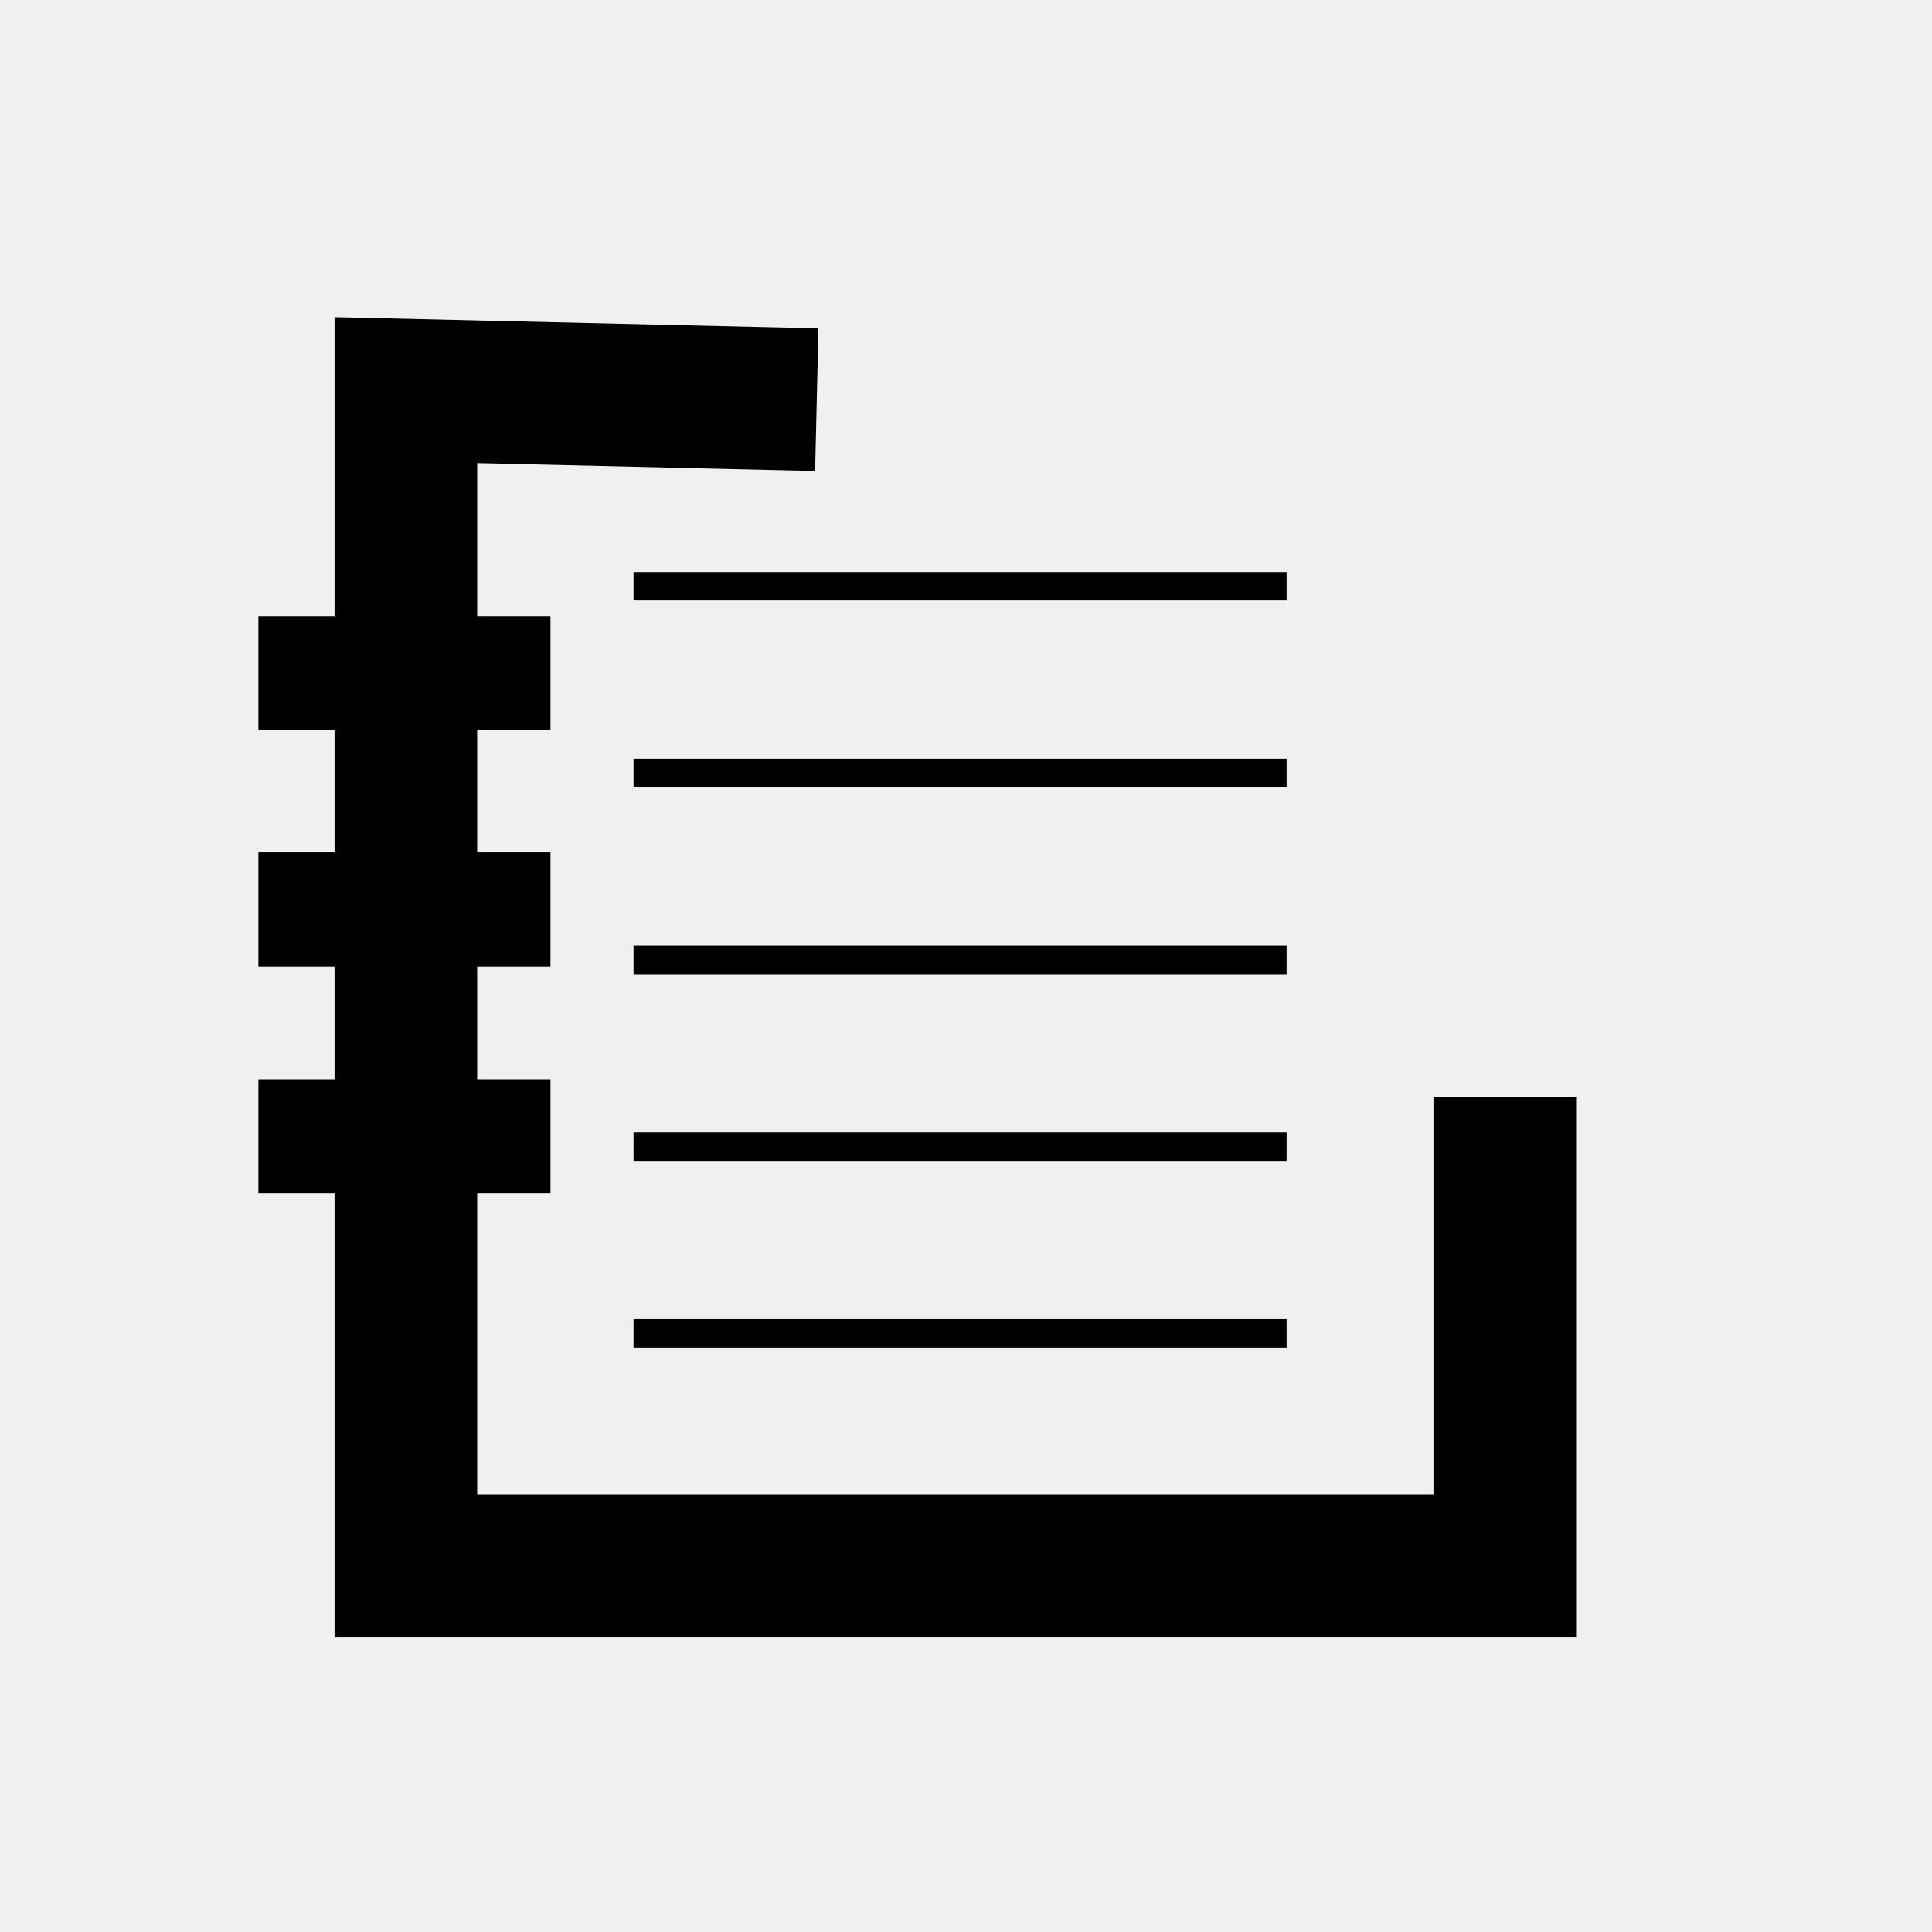
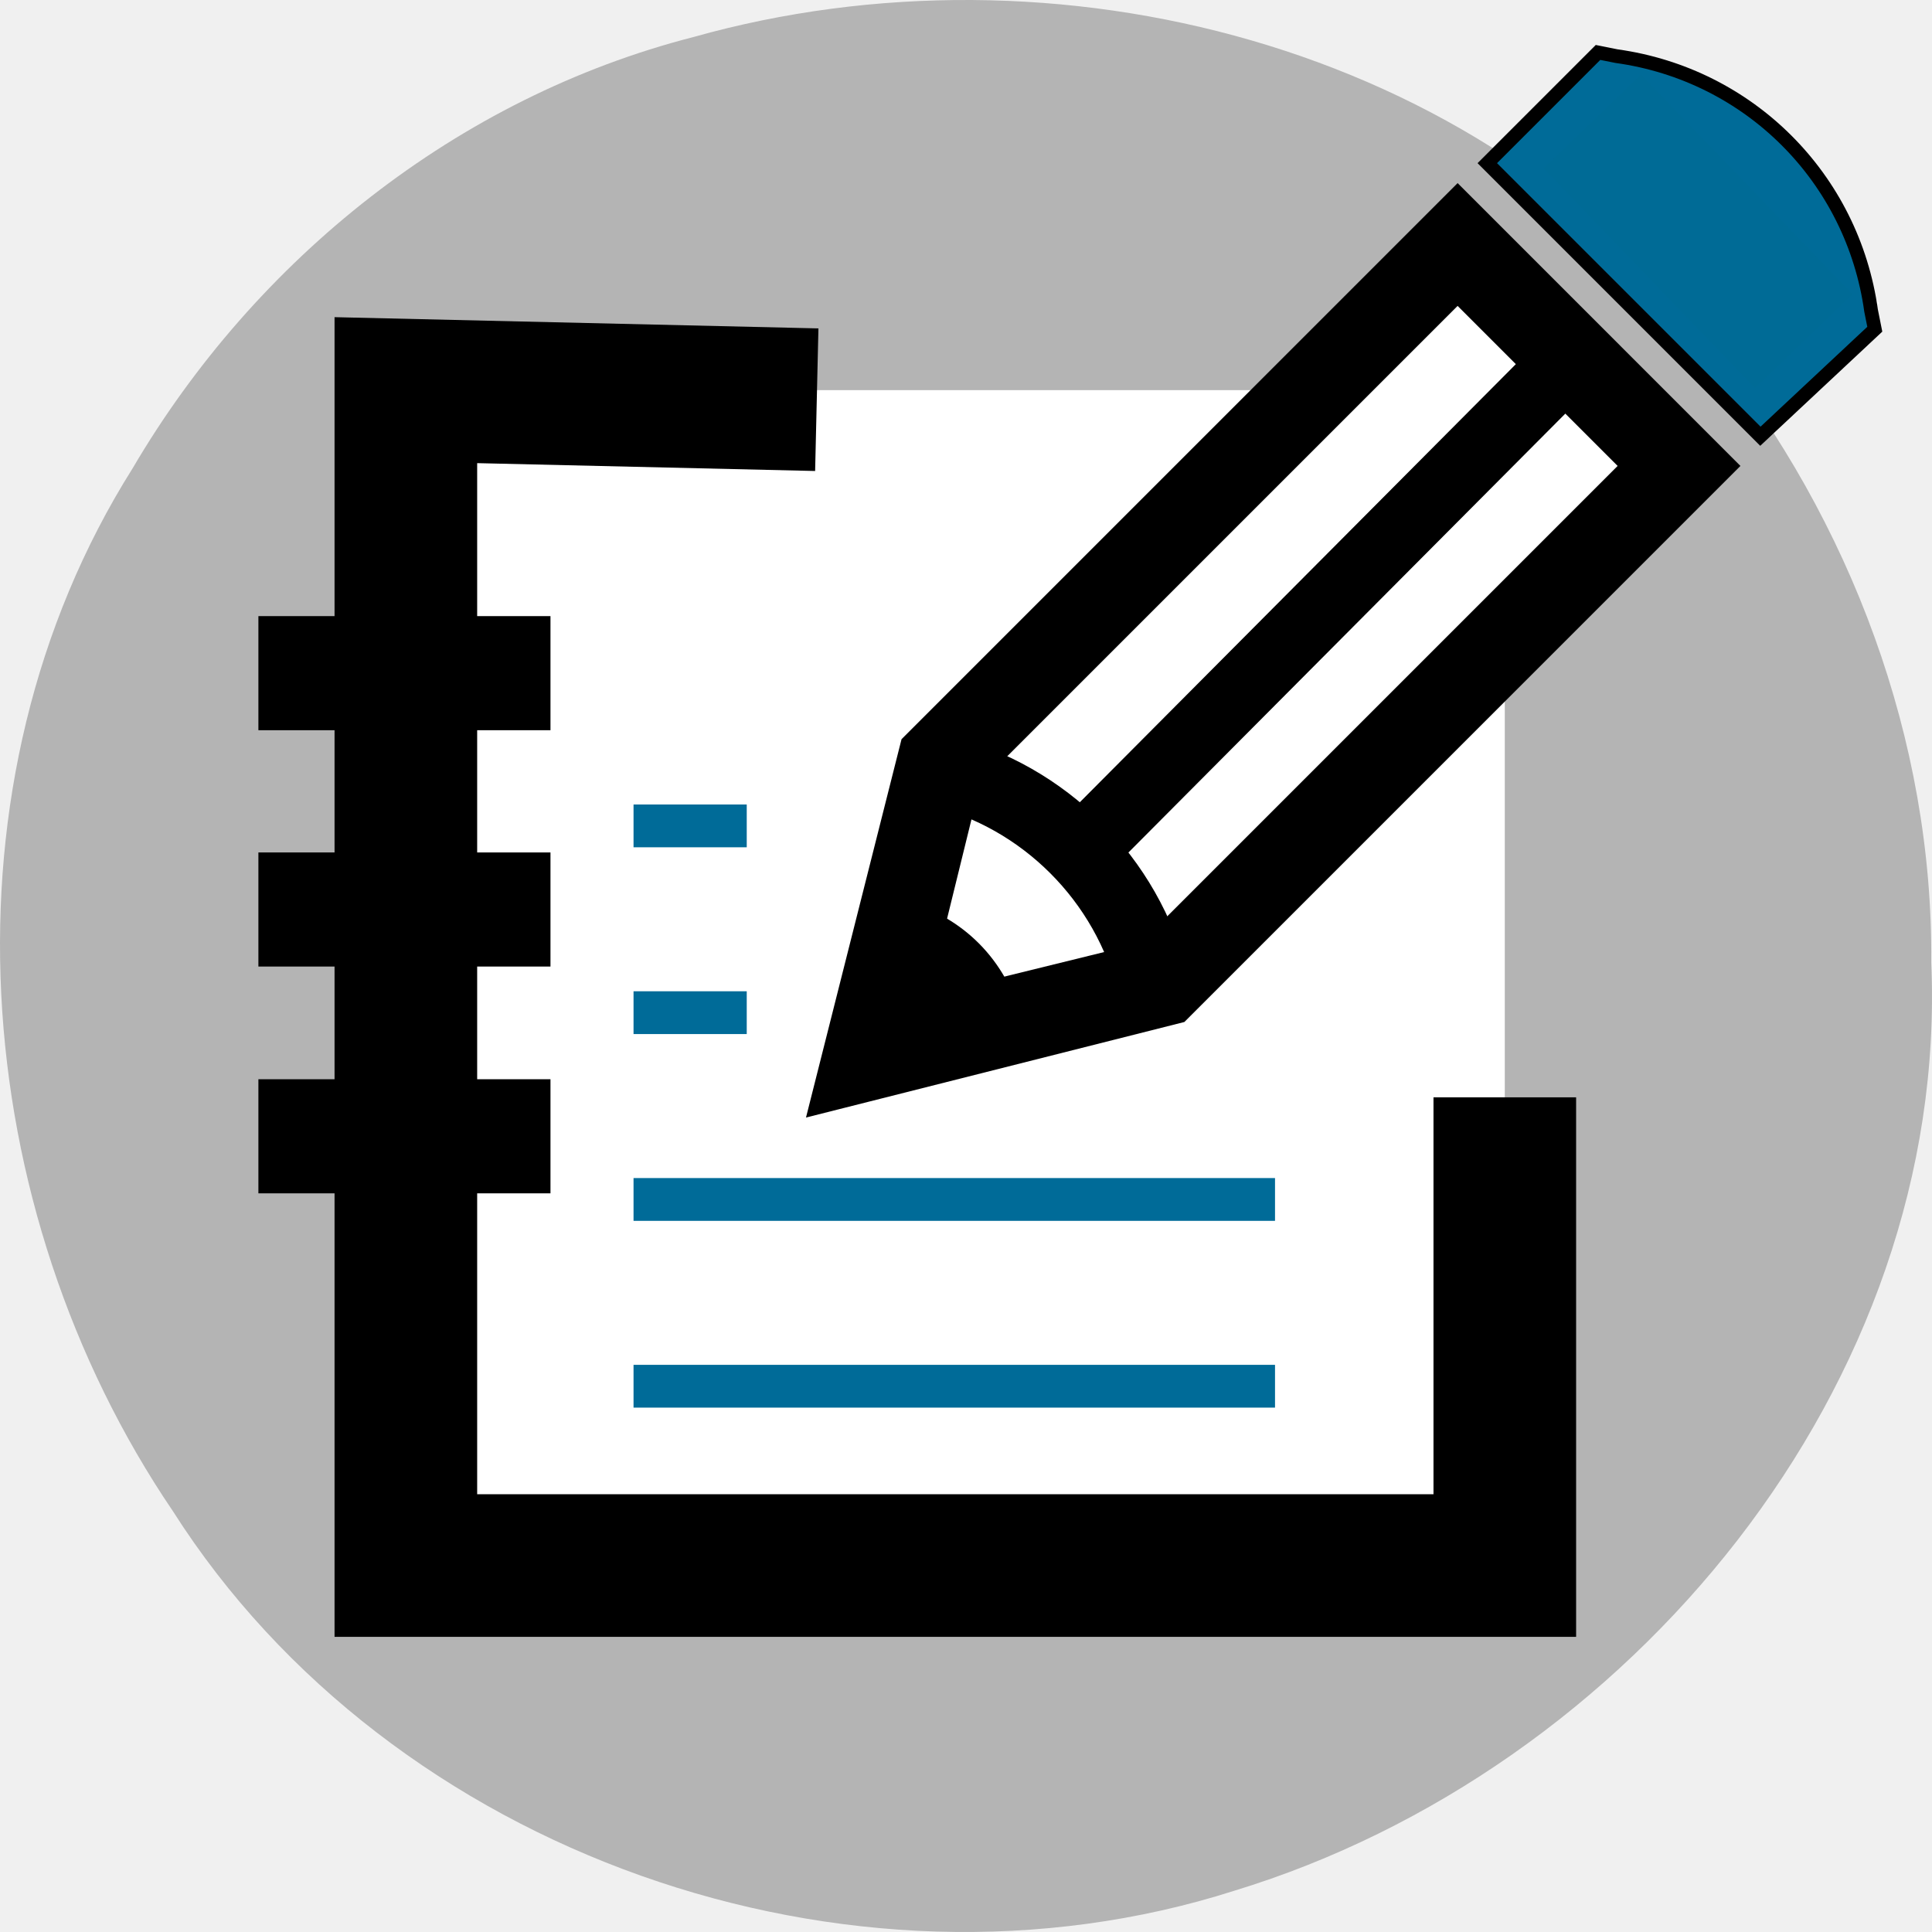
<svg xmlns="http://www.w3.org/2000/svg" width="512" height="512" viewBox="0 0 135.467 135.467" version="1.1" id="svg8">
  <defs id="defs2" />
-   <g id="layer3">
-     <rect style="fill:#f0f0f0;fill-opacity:1;stroke:none;stroke-width:3;stroke-linecap:square;stroke-linejoin:round;stroke-miterlimit:4;stroke-dasharray:none;stroke-dashoffset:0;stroke-opacity:1;paint-order:markers fill stroke" id="rect940" width="77.055" height="82.416" x="28.457" y="27.356" />
+   <g id="layer4">
+     <path style="display:inline;fill:#b4b4b4;fill-opacity:1;stroke:none;stroke-width:0.265;stroke-linecap:square;stroke-linejoin:round;stroke-miterlimit:4;stroke-dasharray:none;stroke-dashoffset:0;stroke-opacity:1;paint-order:markers fill stroke" d="m 135.414,67.48 c 1.288,29.625 -21.186,56.659 -48.866,65.093 -27.024,8.63 -59.118,-2.57 -74.418,-26.604 C -2.296,84.719 -4.614,54.917 9.3,32.836 17.9,18.177 32.085,6.831 48.632,2.594 c 25.281,-7.112 55.208,0.475 71.461,21.816 9.675,12.125 15.452,27.491 15.321,43.07 z" id="path828" />
  </g>
-   <g id="layer1" transform="translate(0,-161.5333)">
+   <g id="layer3" style="display:inline">
+     <rect style="fill:#ffffff;fill-opacity:1;stroke:none;stroke-width:3;stroke-linecap:square;stroke-linejoin:round;stroke-miterlimit:4;stroke-dasharray:none;stroke-dashoffset:0;stroke-opacity:1;paint-order:markers fill stroke" id="rect940" width="77.055" height="82.416" x="28.457" y="27.356" />
+   </g>
+   <g id="layer1" transform="translate(0,-161.5333)" style="display:inline">
    <g id="g829" style="fill:none;fill-opacity:1;stroke:#000000;stroke-width:3.989;stroke-miterlimit:4;stroke-dasharray:none;stroke-opacity:1" transform="matrix(2.507003,0,0,2.507003,66.54894,-291.6927)">
      <path id="path826" d="m -3.701,191.963 -11.493,-0.267 v 32.874 h 30.736 v -13.096" style="fill:none;fill-opacity:1;stroke:#000000;stroke-width:3.989;stroke-linecap:butt;stroke-linejoin:miter;stroke-miterlimit:4;stroke-dasharray:none;stroke-opacity:1" />
    </g>
-     <path style="fill:none;stroke:#000000;stroke-width:2;stroke-linecap:butt;stroke-linejoin:miter;stroke-miterlimit:4;stroke-dasharray:none;stroke-opacity:1" d="M 44.422,255.028 H 90.214" id="path844-3-6" />
+     <path style="fill:none;stroke:#006b98;stroke-width:3;stroke-linecap:butt;stroke-linejoin:miter;stroke-miterlimit:4;stroke-dasharray:none;stroke-opacity:1" d="M 44.422,258.732 H 89.401" id="path844-3-6" />
    <path style="fill:none;stroke:#000000;stroke-width:8;stroke-linecap:butt;stroke-linejoin:miter;stroke-miterlimit:4;stroke-dasharray:none;stroke-opacity:1" d="M 18.118,208.734 H 38.598" id="path844-7" />
    <path style="fill:none;stroke:#000000;stroke-width:8;stroke-linecap:butt;stroke-linejoin:miter;stroke-miterlimit:4;stroke-dasharray:none;stroke-opacity:1" d="M 18.118,225.305 H 38.598" id="path844-3-5" />
    <path style="fill:none;stroke:#000000;stroke-width:8;stroke-linecap:butt;stroke-linejoin:miter;stroke-miterlimit:4;stroke-dasharray:none;stroke-opacity:1" d="M 18.118,241.207 H 38.598" id="path844-3-6-3" />
-     <path style="fill:none;stroke:#000000;stroke-width:2;stroke-linecap:butt;stroke-linejoin:miter;stroke-miterlimit:4;stroke-dasharray:none;stroke-opacity:1" d="M 44.422,241.931 H 90.214" id="path844-3-6-6" />
-     <path style="fill:none;stroke:#000000;stroke-width:2;stroke-linecap:butt;stroke-linejoin:miter;stroke-miterlimit:4;stroke-dasharray:none;stroke-opacity:1" d="M 44.422,228.835 H 90.214" id="path844-3-6-6-9" />
-     <path style="fill:none;stroke:#000000;stroke-width:2;stroke-linecap:butt;stroke-linejoin:miter;stroke-miterlimit:4;stroke-dasharray:none;stroke-opacity:1" d="M 44.422,215.739 H 90.214" id="path844-3-6-6-9-2" />
-     <path style="fill:none;stroke:#000000;stroke-width:2;stroke-linecap:butt;stroke-linejoin:miter;stroke-miterlimit:4;stroke-dasharray:none;stroke-opacity:1" d="M 44.422,202.643 H 90.214" id="path844-3-6-6-9-7" />
+     <path style="fill:none;stroke:#006b98;stroke-width:3;stroke-linecap:butt;stroke-linejoin:miter;stroke-miterlimit:4;stroke-dasharray:none;stroke-opacity:1" d="M 44.422,245.636 H 89.401" id="path844-3-6-6" />
+     <path style="fill:none;stroke:#006b98;stroke-width:3;stroke-linecap:butt;stroke-linejoin:miter;stroke-miterlimit:4;stroke-dasharray:none;stroke-opacity:1" d="m 44.422,232.539 h 7.938" id="path844-3-6-6-9" />
+     <path style="fill:none;stroke:#006b98;stroke-width:3;stroke-linecap:butt;stroke-linejoin:miter;stroke-miterlimit:4;stroke-dasharray:none;stroke-opacity:1" d="m 44.422,219.443 h 7.938" id="path844-3-6-6-9-2" />
  </g>
-   <g id="layer2" />
+   <g id="layer5">
+     <rect style="fill:#f00000;fill-opacity:0;stroke:none;stroke-width:1.97;stroke-linecap:square;stroke-linejoin:round;stroke-miterlimit:4;stroke-dasharray:none;stroke-dashoffset:0;stroke-opacity:1;paint-order:markers fill stroke" id="rect916" width="22.244" height="7.059" x="132.186" y="-78.894" transform="matrix(0.7383448,0.6744235,-0.5979342,0.8015452,0,0)" />
+     <rect style="fill:#ffffff;fill-opacity:1;stroke:none;stroke-width:3;stroke-linecap:square;stroke-linejoin:round;stroke-miterlimit:4;stroke-dasharray:none;stroke-dashoffset:0;stroke-opacity:1;paint-order:markers fill stroke" id="rect951" width="49.979" height="22.183" x="14.033" y="85.039" transform="rotate(-43.90941)" />
+     <rect style="fill:#ffffff;fill-opacity:1;stroke:none;stroke-width:3;stroke-linecap:square;stroke-linejoin:round;stroke-miterlimit:4;stroke-dasharray:none;stroke-dashoffset:0;stroke-opacity:1;paint-order:markers fill stroke" id="rect953" width="9.488" height="21.382" x="70.7" y="85.307" transform="rotate(-43.90941)" />
+   </g>
+   <g id="layer2" style="display:inline">
+     <path style="stroke-width:0.965;stroke-miterlimit:4;stroke-dasharray:none" d="M 78.398,69.672 C 76.846,63.203 71.67,58.028 65.201,56.476 l 1.294,-4.916 c 8.28,2.07 14.749,8.539 16.819,16.819 z" id="path851" />
+     <path style="stroke:#000000;stroke-width:0.965;stroke-miterlimit:4;stroke-dasharray:none;stroke-opacity:1" d="M 57.18,77.694 63.649,52.077 102.204,13.521 121.352,32.67 82.797,71.225 Z M 68.306,54.664 64.425,70.449 80.209,66.567 114.107,32.67 102.204,20.767 Z" id="path849" />
+     <path style="stroke:none;stroke-width:0;stroke-miterlimit:4;stroke-dasharray:none;stroke-opacity:1" d="m 107.417,24.398 3.462,3.476 -31.857,32.003 -3.462,-3.471 z" id="path853" />
+     <path style="stroke-width:1.4;stroke-miterlimit:4;stroke-dasharray:none" d="m 60.802,74.071 10.841,-2.636 c -1.121,-4.142 -4.112,-7.154 -8.224,-8.284 z" id="path855" />
+     <path style="fill:#006b98;fill-opacity:1;stroke:#000000;stroke-width:0.965;stroke-miterlimit:4;stroke-dasharray:none;stroke-opacity:1" d="m 123.434,30.588 -19.148,-19.148 7.763,-7.763 1.294,0.259 c 9.315,1.294 16.561,8.539 17.854,17.854 l 0.259,1.294 z m -11.903,-19.148 11.903,11.903 2.329,-2.329 c -1.294,-5.951 -5.951,-10.609 -11.903,-11.903 z" id="path857" />
+     <rect style="fill:#006b96;fill-opacity:1;stroke:none;stroke-width:3;stroke-linecap:square;stroke-linejoin:round;stroke-miterlimit:4;stroke-dasharray:none;stroke-dashoffset:0;stroke-opacity:1;paint-order:markers fill stroke" id="rect953-9" width="9.488" height="21.382" x="69.787" y="83.563" transform="rotate(-43.90941)" />
+   </g>
</svg>
